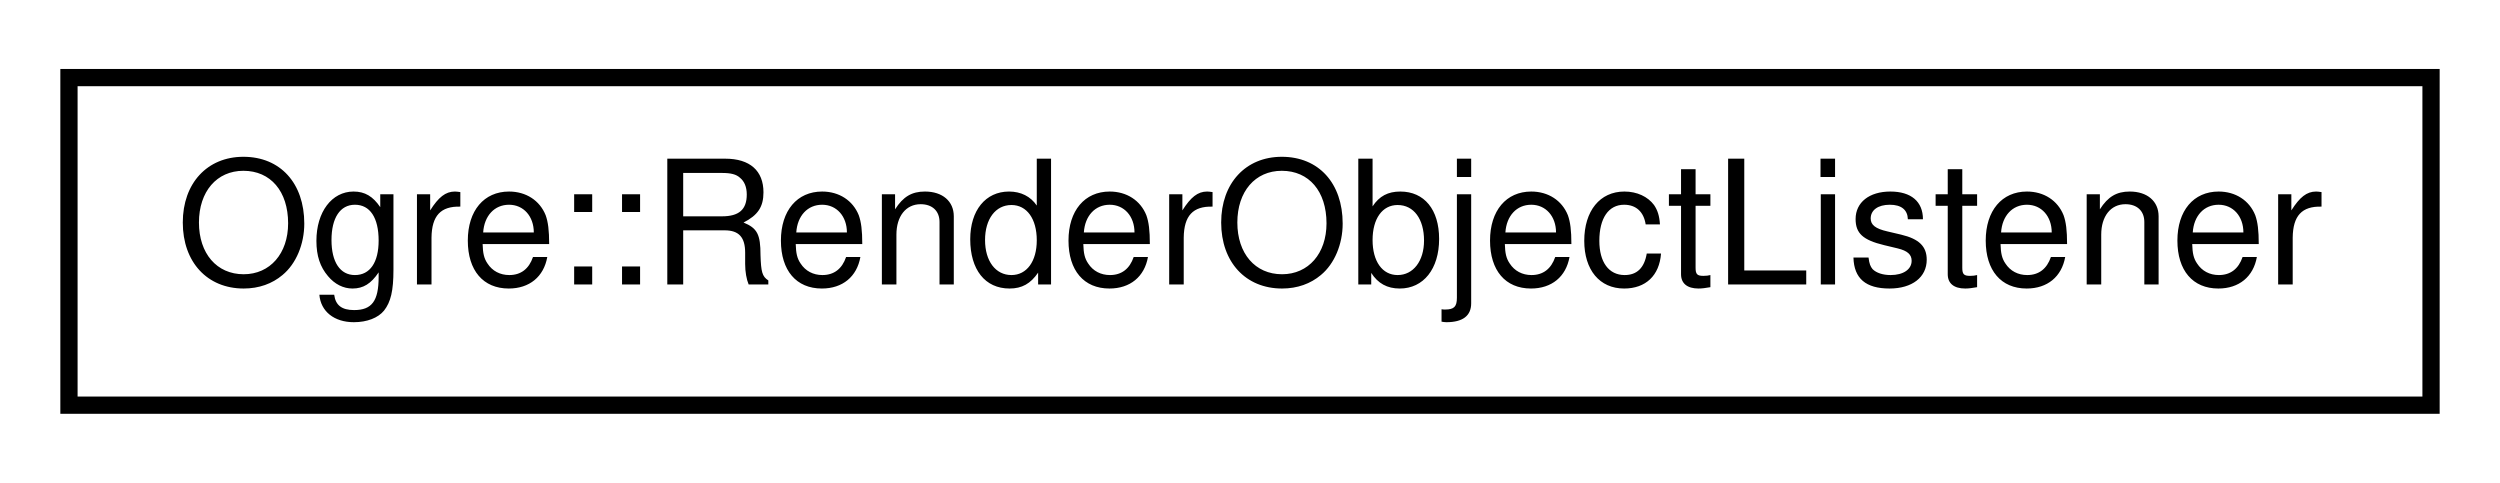
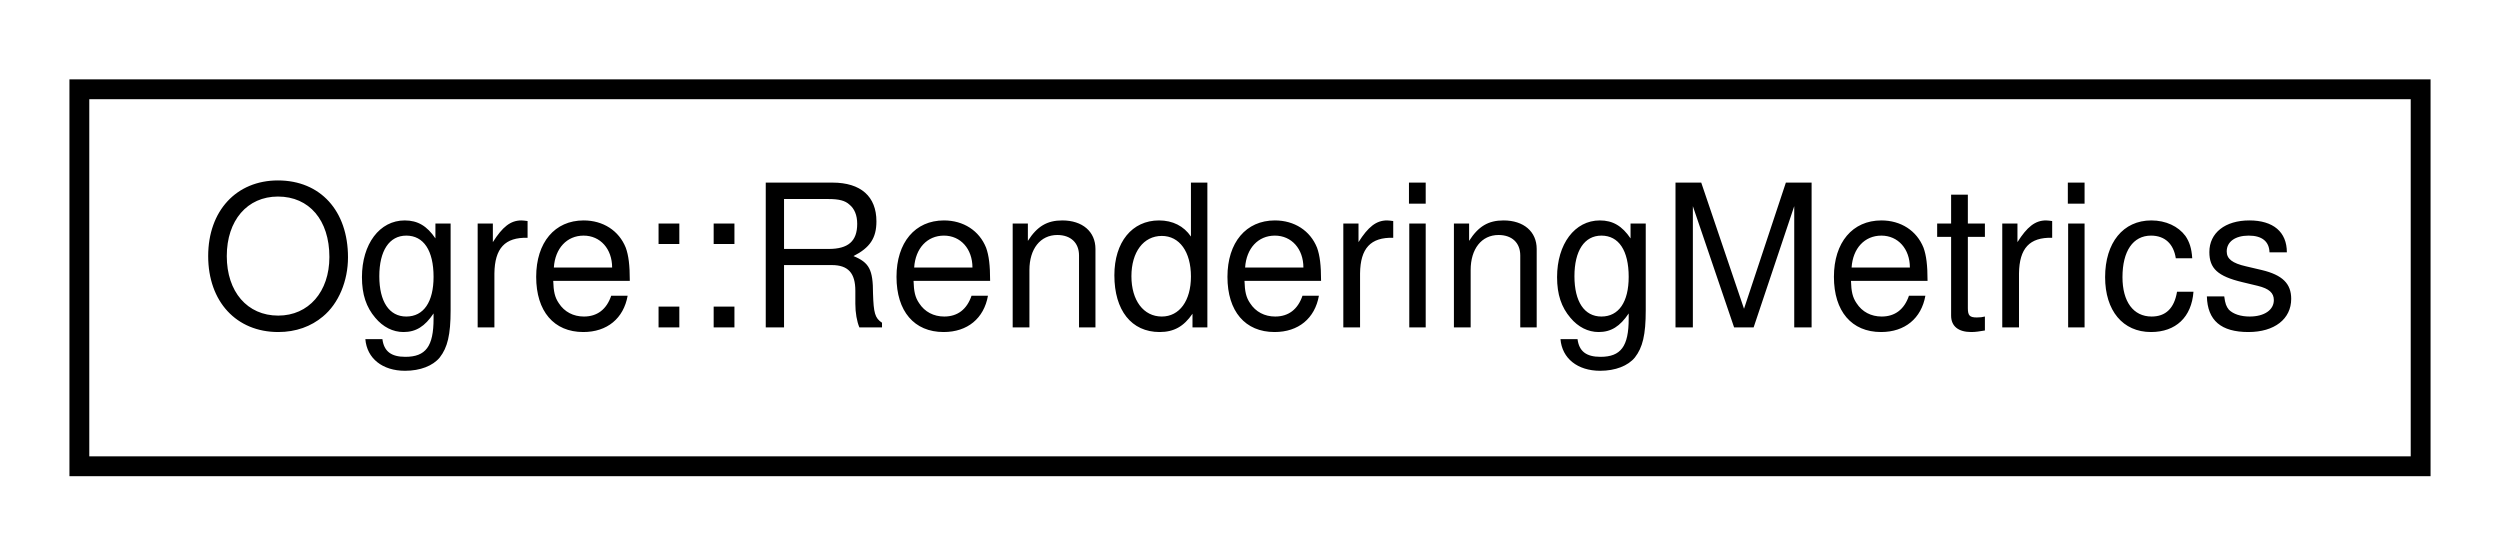
- <svg xmlns="http://www.w3.org/2000/svg" xmlns:xlink="http://www.w3.org/1999/xlink" width="145pt" height="28pt" viewBox="0.00 0.00 145.00 28.00">
+ <svg xmlns="http://www.w3.org/2000/svg" xmlns:xlink="http://www.w3.org/1999/xlink" width="126pt" height="28pt" viewBox="0.00 0.00 126.00 28.00">
  <g id="graph0" class="graph" transform="scale(1 1) rotate(0) translate(4 24)">
    <g id="node1" class="node">
      <g id="a_node1">
-         <a xlink:href="class_ogre_1_1_render_object_listener.html" target="_top" xlink:title="Abstract interface which classes must implement if they wish to receive events from the scene manager...">
-           <polygon fill="none" stroke="black" points="0,-0.5 0,-19.5 137,-19.5 137,-0.5 0,-0.5" />
-           <text text-anchor="middle" x="68.5" y="-7.5" font-family="Helvetica,sans-Serif" font-size="10.00">Ogre::RenderObjectListener</text>
+         <a xlink:href="struct_ogre_1_1_rendering_metrics.html" target="_top" xlink:title=" ">
+           <polygon fill="none" stroke="black" points="0,-0.5 0,-19.5 118,-19.5 118,-0.5 0,-0.5" />
+           <text text-anchor="middle" x="59" y="-7.5" font-family="Helvetica,sans-Serif" font-size="10.00">Ogre::RenderingMetrics</text>
        </a>
      </g>
    </g>
  </g>
</svg>
